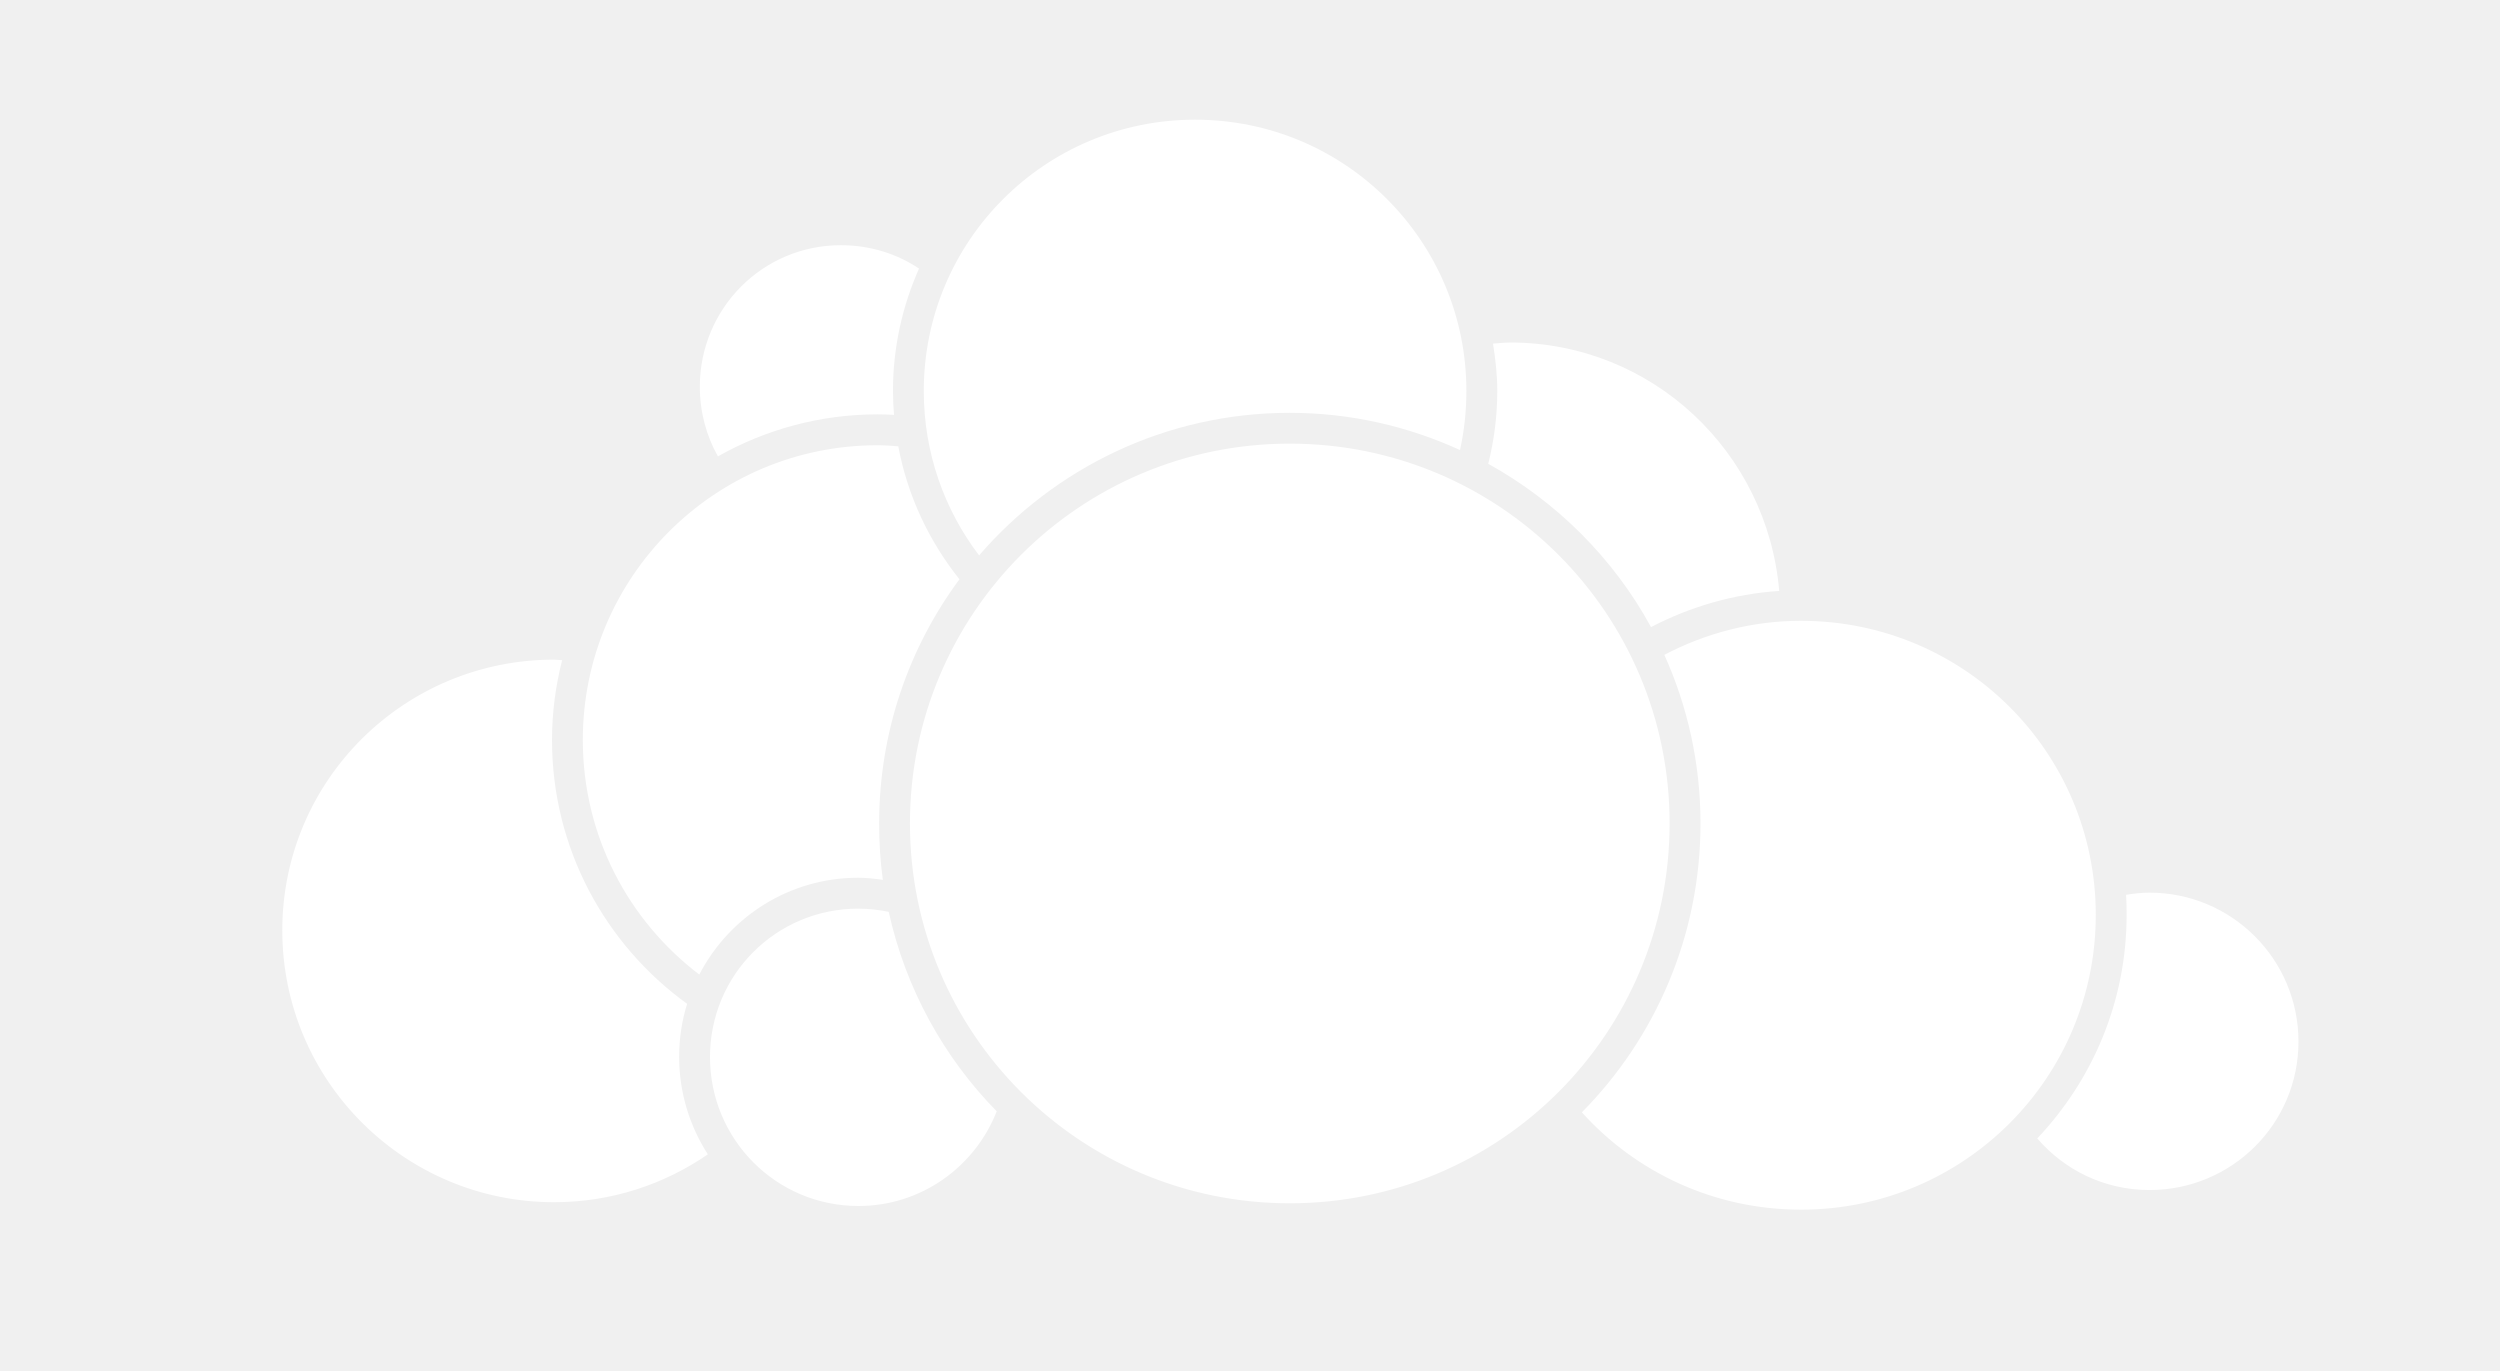
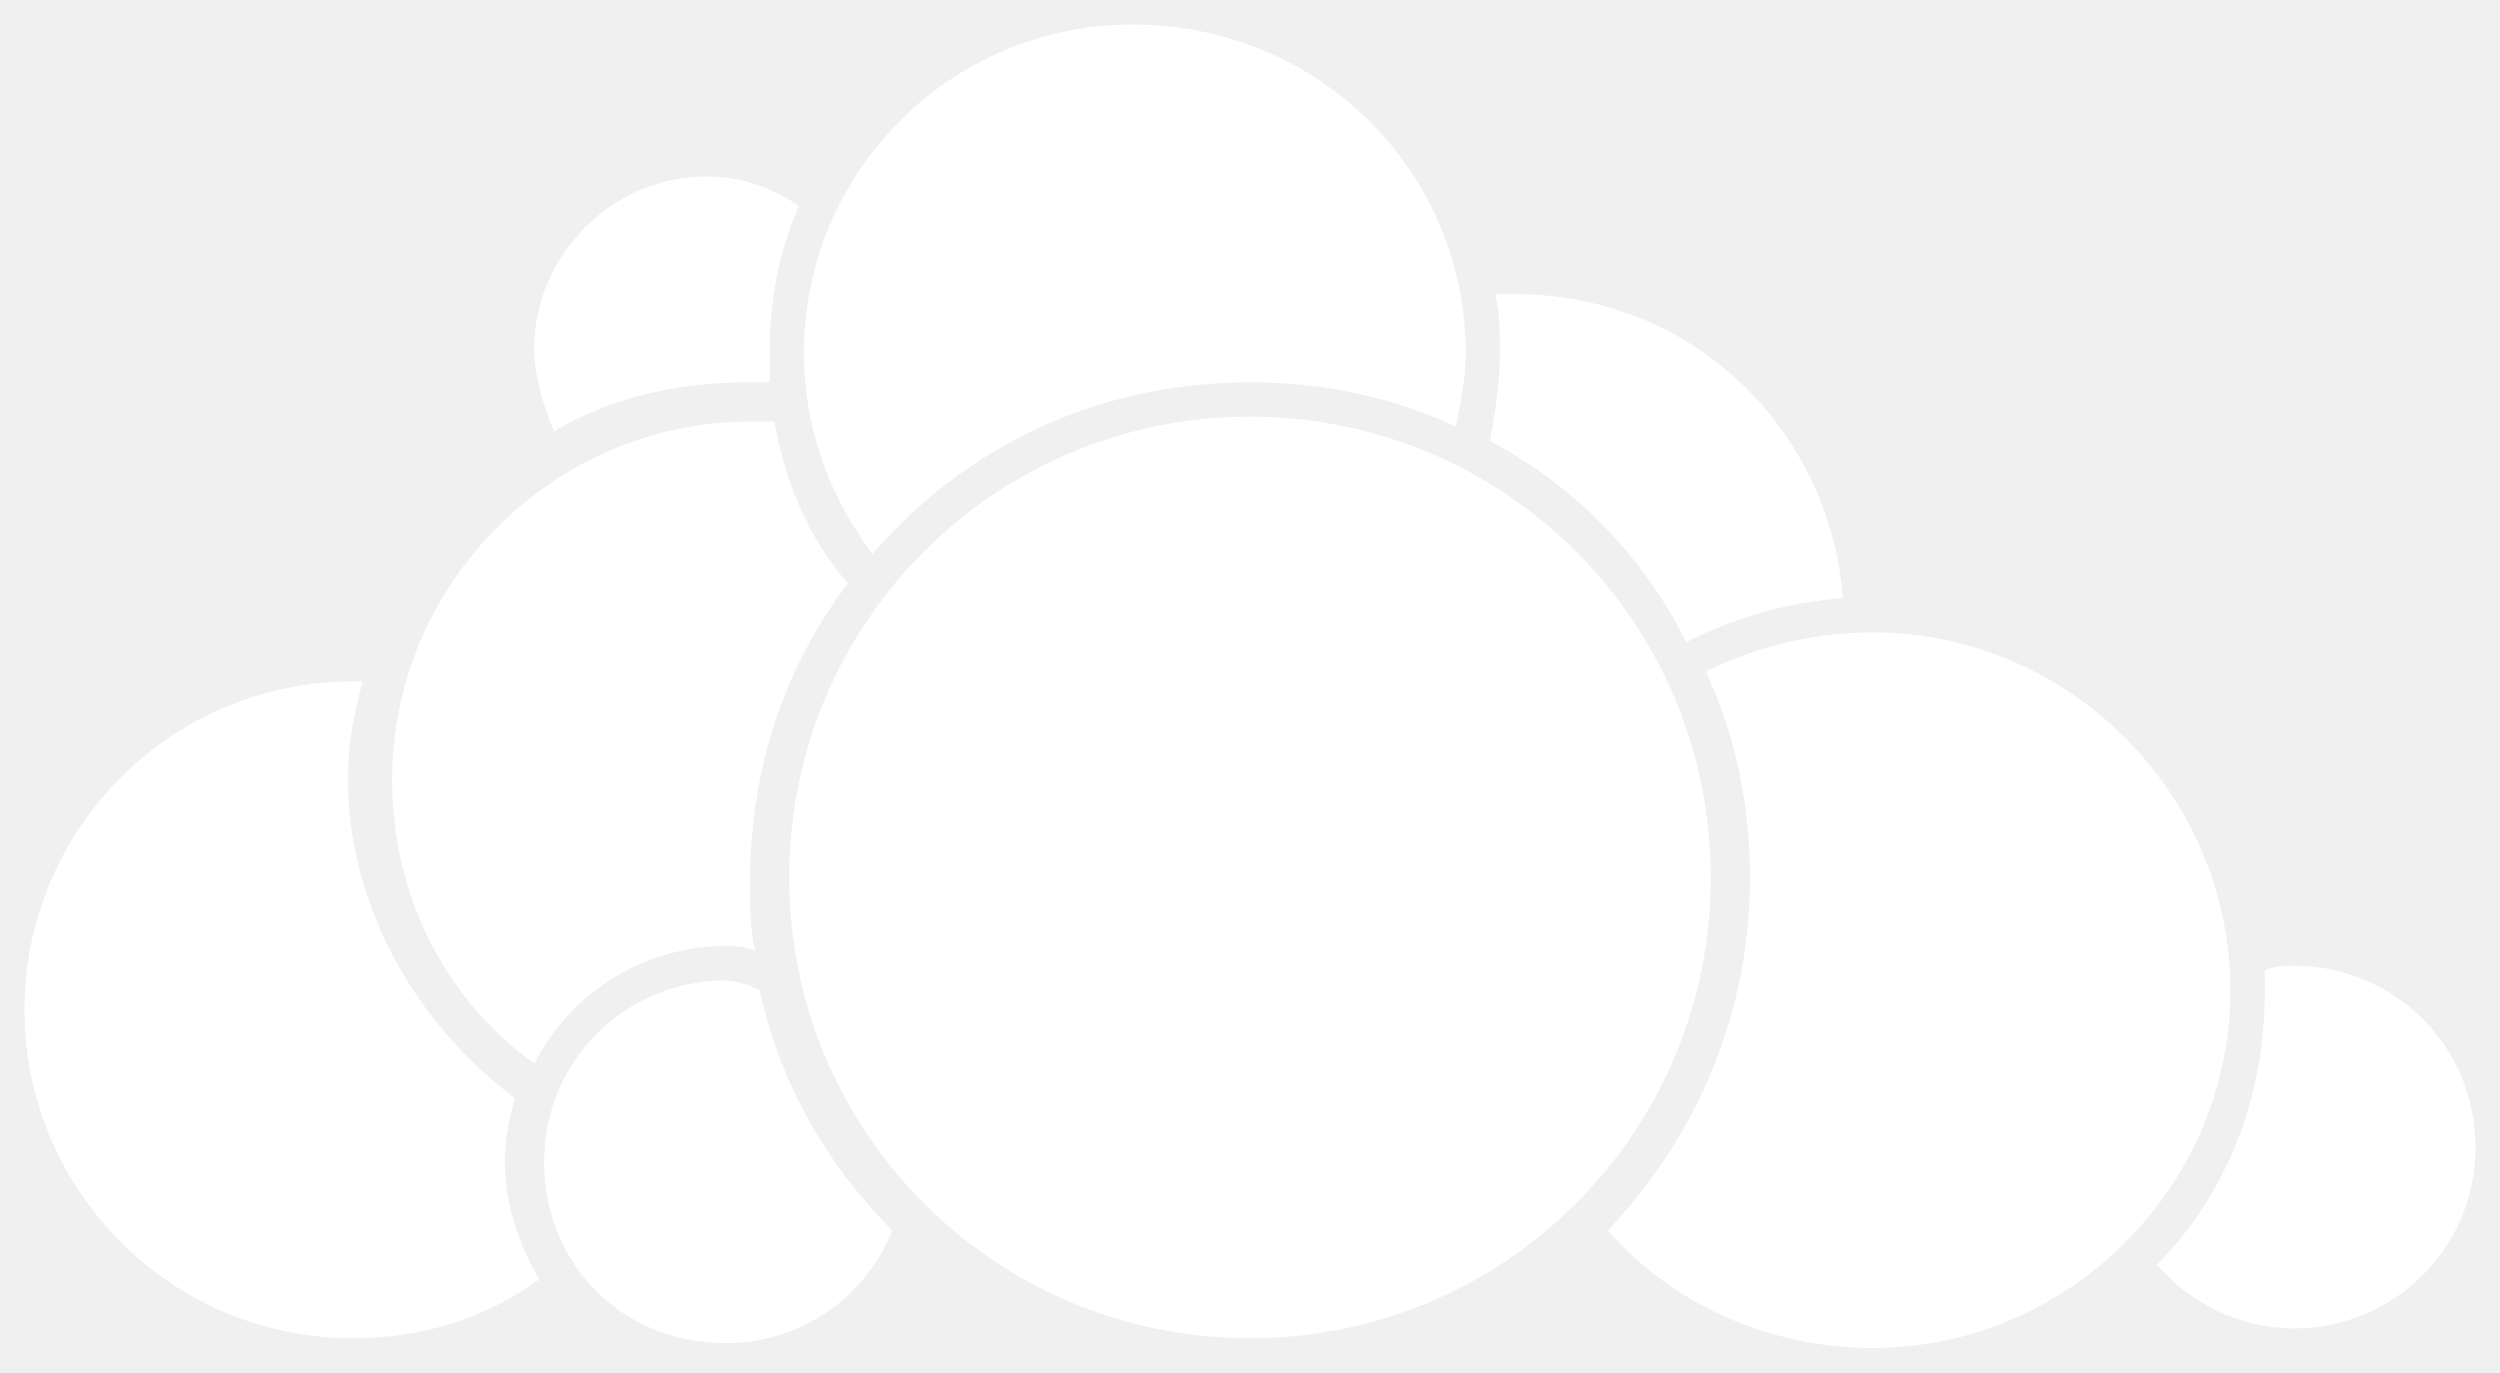
- <svg xmlns="http://www.w3.org/2000/svg" xml:space="preserve" height="34" viewBox="0 0 62.001 34" width="62" version="1.1" y="0px" x="0px" enable-background="new 0 0 595.275 311.111">
-   <path style="block-progression:tb;color:#000000;enable-background:accumulate;text-transform:none;text-indent:0" fill="#fff" d="m29.639 2.968c-3.722 0-6.729 3.007-6.729 6.729 0 1.534 0.511 2.946 1.372 4.077 1.868-2.163 4.626-3.536 7.705-3.536 1.506 0 2.935 0.335 4.222 0.923 0.104-0.471 0.158-0.961 0.158-1.464 0-3.722-3.007-6.729-6.729-6.729zm-8.787 3.113c-1.938 0-3.496 1.571-3.496 3.509 0 0.628 0.162 1.22 0.449 1.728 1.169-0.66 2.522-1.042 3.958-1.042 0.139 0 0.272 0.005 0.409 0.013-0.015-0.196-0.026-0.393-0.026-0.594 0-1.079 0.234-2.107 0.646-3.034-0.555-0.372-1.219-0.58-1.939-0.58zm16.597 2.414c-0.143 0-0.281 0.018-0.422 0.026 0.061 0.384 0.106 0.773 0.106 1.174 0 0.625-0.079 1.228-0.224 1.807 1.698 0.94 3.108 2.346 4.037 4.05 0.964-0.502 2.038-0.821 3.179-0.897-0.294-3.448-3.151-6.161-6.676-6.161zm-5.462 2.507c-5.208 0-9.42 4.212-9.42 9.42 0 5.208 4.212 9.42 9.42 9.42s9.42-4.212 9.42-9.42c0-5.208-4.212-9.42-9.42-9.42zm-10.224 0.04c-4.04 0-7.309 3.269-7.309 7.309 0 2.378 1.133 4.484 2.889 5.818 0.74-1.428 2.227-2.401 3.945-2.401 0.208 0 0.407 0.025 0.607 0.053-0.063-0.457-0.092-0.924-0.092-1.399 0-2.267 0.738-4.363 1.992-6.056-0.751-0.94-1.288-2.068-1.517-3.298-0.17-0.012-0.342-0.026-0.515-0.026zm22.903 4.354c-1.227 0-2.376 0.313-3.39 0.844 0.576 1.276 0.897 2.692 0.897 4.182 0 2.79-1.122 5.323-2.942 7.164 1.337 1.485 3.277 2.414 5.436 2.414 4.04 0 7.309-3.269 7.309-7.309 0-4.04-3.269-7.295-7.309-7.295zm-30.923 0.963c-3.722-0-6.742 2.993-6.742 6.715 0 3.722 3.02 6.741 6.741 6.741 1.417 0 2.729-0.441 3.813-1.187-0.448-0.696-0.712-1.528-0.712-2.414 0-0.46 0.068-0.902 0.198-1.319-2.029-1.467-3.351-3.853-3.351-6.543 0-0.684 0.09-1.345 0.251-1.979-0.067-0.002-0.131-0.013-0.198-0.013zm39.565 5.779c-0.199 0-0.391 0.023-0.58 0.053 0.01 0.168 0.013 0.331 0.013 0.501 0 2.146-0.847 4.094-2.216 5.541 0.674 0.784 1.664 1.28 2.784 1.28 2.04 0 3.694-1.641 3.694-3.681s-1.654-3.694-3.694-3.694zm-32.019 0.396c-2.04 0-3.681 1.641-3.681 3.681s1.641 3.694 3.681 3.694c1.564 0 2.891-0.976 3.43-2.348-1.315-1.34-2.26-3.048-2.678-4.947-0.244-0.051-0.492-0.079-0.752-0.079z" />
+ <svg xmlns="http://www.w3.org/2000/svg" version="1.1" x="0px" y="0px" viewBox="0 0 51 28" style="enable-background:new 0 0 51 28;" xml:space="preserve">
+   <style type="text/css">
+ 	.st0{fill:#FFFFFF;}
+ 	.st1{display:none;}
+ 	.st2{display:inline;fill:url(#Shape_2_);}
+ </style>
+   <g id="Ebene_1">
+     <path class="st0" d="M23.1,0.5c-3.7,0-6.7,3-6.7,6.7c0,1.5,0.5,2.9,1.4,4.1c1.9-2.2,4.6-3.5,7.7-3.5c1.5,0,2.9,0.3,4.2,0.9   c0.1-0.5,0.2-1,0.2-1.5C29.9,3.5,26.9,0.5,23.1,0.5L23.1,0.5z M14.4,3.6c-1.9,0-3.5,1.6-3.5,3.5c0,0.6,0.2,1.2,0.4,1.7   c1.2-0.7,2.5-1,4-1c0.1,0,0.3,0,0.4,0c0-0.2,0-0.4,0-0.6c0-1.1,0.2-2.1,0.6-3C15.7,3.8,15.1,3.6,14.4,3.6L14.4,3.6z M30.9,6   c-0.1,0-0.3,0-0.4,0c0.1,0.4,0.1,0.8,0.1,1.2c0,0.6-0.1,1.2-0.2,1.8c1.7,0.9,3.1,2.3,4,4.1c1-0.5,2-0.8,3.2-0.9   C37.3,8.7,34.5,6,30.9,6L30.9,6z M25.5,8.5c-5.2,0-9.4,4.2-9.4,9.4c0,5.2,4.2,9.4,9.4,9.4s9.4-4.2,9.4-9.4   C34.9,12.7,30.7,8.5,25.5,8.5z M15.3,8.6c-4,0-7.3,3.3-7.3,7.3c0,2.4,1.1,4.5,2.9,5.8c0.7-1.4,2.2-2.4,3.9-2.4c0.2,0,0.4,0,0.6,0.1   c-0.1-0.5-0.1-0.9-0.1-1.4c0-2.3,0.7-4.4,2-6.1c-0.8-0.9-1.3-2.1-1.5-3.3C15.6,8.6,15.4,8.6,15.3,8.6L15.3,8.6z M38.2,12.9   c-1.2,0-2.4,0.3-3.4,0.8c0.6,1.3,0.9,2.7,0.9,4.2c0,2.8-1.1,5.3-2.9,7.2c1.3,1.5,3.3,2.4,5.4,2.4c4,0,7.3-3.3,7.3-7.3   C45.5,16.2,42.2,12.9,38.2,12.9L38.2,12.9z M7.2,13.9c-3.7,0-6.7,3-6.7,6.7c0,3.7,3,6.7,6.7,6.7c1.4,0,2.7-0.4,3.8-1.2   c-0.4-0.7-0.7-1.5-0.7-2.4c0-0.5,0.1-0.9,0.2-1.3c-2-1.5-3.4-3.9-3.4-6.5c0-0.7,0.1-1.3,0.3-2C7.4,13.9,7.3,13.9,7.2,13.9L7.2,13.9   z M46.8,19.7c-0.2,0-0.4,0-0.6,0.1c0,0.2,0,0.3,0,0.5c0,2.1-0.8,4.1-2.2,5.5c0.7,0.8,1.7,1.3,2.8,1.3c2,0,3.7-1.6,3.7-3.7   S48.8,19.7,46.8,19.7L46.8,19.7z M14.8,20c-2,0-3.7,1.6-3.7,3.7s1.6,3.7,3.7,3.7c1.6,0,2.9-1,3.4-2.3c-1.3-1.3-2.3-3-2.7-4.9   C15.3,20.1,15,20,14.8,20L14.8,20z" />
+   </g>
+   <g id="Ebene_2" class="st1">
+     <linearGradient id="Shape_2_" gradientUnits="userSpaceOnUse" x1="-219.938" y1="301.657" x2="-219.938" y2="301.884" gradientTransform="matrix(220.9333 0 0 118.3742 48617.082 -35707.836)">
+       <stop offset="0" style="stop-color:#BFD5E0" />
+       <stop offset="1" style="stop-color:#90ACBB" />
+     </linearGradient>
+     <path id="Shape_1_" class="st2" d="M11.3,8.9c-0.3-0.5-0.5-1.1-0.5-1.7c0-1.9,1.6-3.5,3.5-3.5c0.7,0,1.4,0.2,1.9,0.6   c-0.4,0.9-0.6,1.9-0.6,3c0,0.2,0,0.4,0,0.6c-0.1,0-0.3,0-0.4,0C13.8,7.8,12.5,8.2,11.3,8.9L11.3,8.9z M10.5,22.3   c-2-1.4-3.3-3.8-3.3-6.5c0-0.7,0.1-1.3,0.2-2c-0.1,0-0.1,0-0.2,0c-3.7,0-6.7,3-6.7,6.7c0,3.7,3,6.7,6.7,6.7c1.4,0,2.7-0.4,3.8-1.2   c-0.5-0.7-0.7-1.5-0.7-2.4C10.3,23.2,10.4,22.7,10.5,22.3L10.5,22.3z M10.8,21.6c0.6-1.2,1.7-2,3-2.3c0.1,0,0.2,0,0.4-0.1   c0.1,0,0.2,0,0.4,0c0.1,0,0.1,0,0.2,0c0.2,0,0.4,0,0.6,0c-0.1-0.5-0.1-0.9-0.1-1.4c0-2.2,0.7-4.3,2-6c-0.3-0.3-0.5-0.7-0.7-1.1   c-0.1-0.1-0.1-0.2-0.2-0.3c0-0.1-0.1-0.2-0.2-0.3c-0.2-0.5-0.3-1-0.4-1.5c-0.2,0-0.3,0-0.5,0c-1.3,0-2.5,0.3-3.5,0.9   c-0.1,0.1-0.2,0.1-0.3,0.2c-0.1,0.1-0.2,0.1-0.3,0.2c-1.2,0.8-2.1,2-2.7,3.3c0,0.1-0.1,0.2-0.1,0.4c0,0.1-0.1,0.2-0.1,0.4   C8.1,14.5,8,15.2,8,15.8C7.9,18.2,9.1,20.3,10.8,21.6L10.8,21.6z M34.4,13c1-0.5,2.1-0.8,3.2-0.9c-0.3-3.4-3.2-6.1-6.7-6.1   c-0.1,0-0.3,0-0.4,0c0.1,0.4,0.1,0.8,0.1,1.2c0,0.6-0.1,1.2-0.2,1.8C32.1,10,33.5,11.4,34.4,13L34.4,13z M16.5,8.3   c0,0.1,0,0.3,0.1,0.4c0.1,0.3,0.2,0.6,0.3,0.9c0,0.1,0.1,0.2,0.2,0.4c0,0.1,0.1,0.2,0.2,0.4c0.2,0.3,0.4,0.7,0.6,1   c0.5-0.5,1-1,1.6-1.4c0.1-0.1,0.2-0.2,0.3-0.2c0.1-0.1,0.2-0.2,0.3-0.2c1.5-1,3.4-1.6,5.3-1.6c0,0,0.1,0,0.1,0c0.1,0,0.2,0,0.4,0   c0.2,0,0.3,0,0.5,0c1.2,0.1,2.3,0.4,3.3,0.9c0.1-0.5,0.2-1,0.2-1.4c0-0.4,0-0.7-0.1-1.1c0-0.1,0-0.2-0.1-0.4c0-0.1-0.1-0.2-0.1-0.4   c-0.8-2.8-3.4-4.8-6.5-4.8c-2.5,0-4.8,1.4-5.9,3.5c-0.1,0.1-0.1,0.2-0.2,0.3C17,4.5,17,4.7,16.9,4.8c-0.3,0.8-0.5,1.6-0.5,2.5   c0,0.2,0,0.5,0,0.7C16.5,8,16.5,8.2,16.5,8.3L16.5,8.3z M46.8,19.6c-0.2,0-0.4,0-0.6,0c0,0.2,0,0.3,0,0.5c0,2.1-0.8,4-2.2,5.5   c0.7,0.8,1.7,1.3,2.8,1.3c2,0,3.7-1.6,3.7-3.6C50.5,21.2,48.8,19.6,46.8,19.6L46.8,19.6z M45.5,19.8c0-0.1,0-0.3,0-0.4   c0-0.1,0-0.2,0-0.4c-0.5-3.4-3.4-6-7-6.2c-0.1,0-0.2,0-0.3,0c0,0-0.1,0-0.1,0c-0.1,0-0.2,0-0.4,0c-1,0.1-2,0.4-2.9,0.8   c0.5,1.2,0.8,2.4,0.9,3.8c0,0.1,0,0.3,0,0.4c0,0,0,0.1,0,0.1c0,0.2,0,0.3,0,0.5c-0.2,2.5-1.2,4.8-2.9,6.5c1.3,1.5,3.3,2.4,5.4,2.4   c1.9,0,3.6-0.7,4.8-1.8c0.1-0.1,0.2-0.2,0.3-0.3c0.1-0.1,0.2-0.2,0.3-0.3c1.2-1.3,1.9-3,1.9-4.9C45.5,20,45.5,19.9,45.5,19.8   L45.5,19.8z M16.9,23.3c-0.1-0.1-0.1-0.2-0.2-0.3c-0.5-0.9-0.9-1.9-1.1-2.9C15.3,20,15,20,14.8,20c0,0,0,0-0.1,0   c-0.1,0-0.2,0-0.4,0c-0.1,0-0.2,0-0.4,0.1c-1.1,0.2-2,1-2.5,1.9c-0.1,0.1-0.1,0.2-0.2,0.4c0,0.1-0.1,0.2-0.1,0.4   c-0.1,0.3-0.1,0.6-0.1,0.9c0,0.7,0.2,1.4,0.5,1.9c0.1,0.1,0.1,0.2,0.2,0.3c0.1,0.1,0.2,0.2,0.2,0.3c0.7,0.7,1.6,1.1,2.7,1.1   c1.6,0,2.9-1,3.4-2.3c-0.4-0.4-0.8-0.9-1.1-1.3C17,23.5,16.9,23.4,16.9,23.3L16.9,23.3z M34.9,18.6c0-0.2,0-0.3,0-0.5   c0-0.1,0-0.2,0-0.2c0-1.3-0.3-2.6-0.8-3.8c0-0.1-0.1-0.2-0.2-0.3c0-0.1-0.1-0.2-0.2-0.3c-0.8-1.5-2.1-2.8-3.6-3.6   c-0.1-0.1-0.2-0.1-0.3-0.2c-0.1-0.1-0.2-0.1-0.3-0.2c-1.2-0.5-2.4-0.9-3.8-0.9c-0.1,0-0.1,0-0.2,0s-0.2,0-0.3,0c-0.2,0-0.3,0-0.5,0   c-1.5,0.1-2.9,0.6-4.1,1.3c-0.1,0.1-0.2,0.1-0.3,0.2c-0.1,0.1-0.2,0.2-0.3,0.2c-0.6,0.5-1.2,1-1.7,1.6c-0.1,0.1-0.2,0.2-0.2,0.3   c-0.1,0.1-0.2,0.2-0.2,0.3C16.7,14,16,15.8,16,17.8c0,0.5,0,1.1,0.1,1.6c0,0.1,0,0.3,0.1,0.4c0,0.2,0.1,0.3,0.1,0.5   c0.2,0.9,0.6,1.7,1,2.4c0.1,0.1,0.1,0.2,0.2,0.3c0.1,0.1,0.2,0.2,0.2,0.3c0.2,0.2,0.4,0.5,0.6,0.7c0.1,0.1,0.2,0.2,0.3,0.4   c0.1,0.1,0.2,0.2,0.3,0.3c1.7,1.5,3.9,2.5,6.4,2.5c2.4,0,4.5-0.9,6.2-2.3c0.1-0.1,0.2-0.2,0.3-0.2c0.1-0.1,0.2-0.2,0.3-0.3   c1.4-1.4,2.3-3.2,2.6-5.3C34.8,18.9,34.9,18.8,34.9,18.6L34.9,18.6z" />
+   </g>
</svg>
